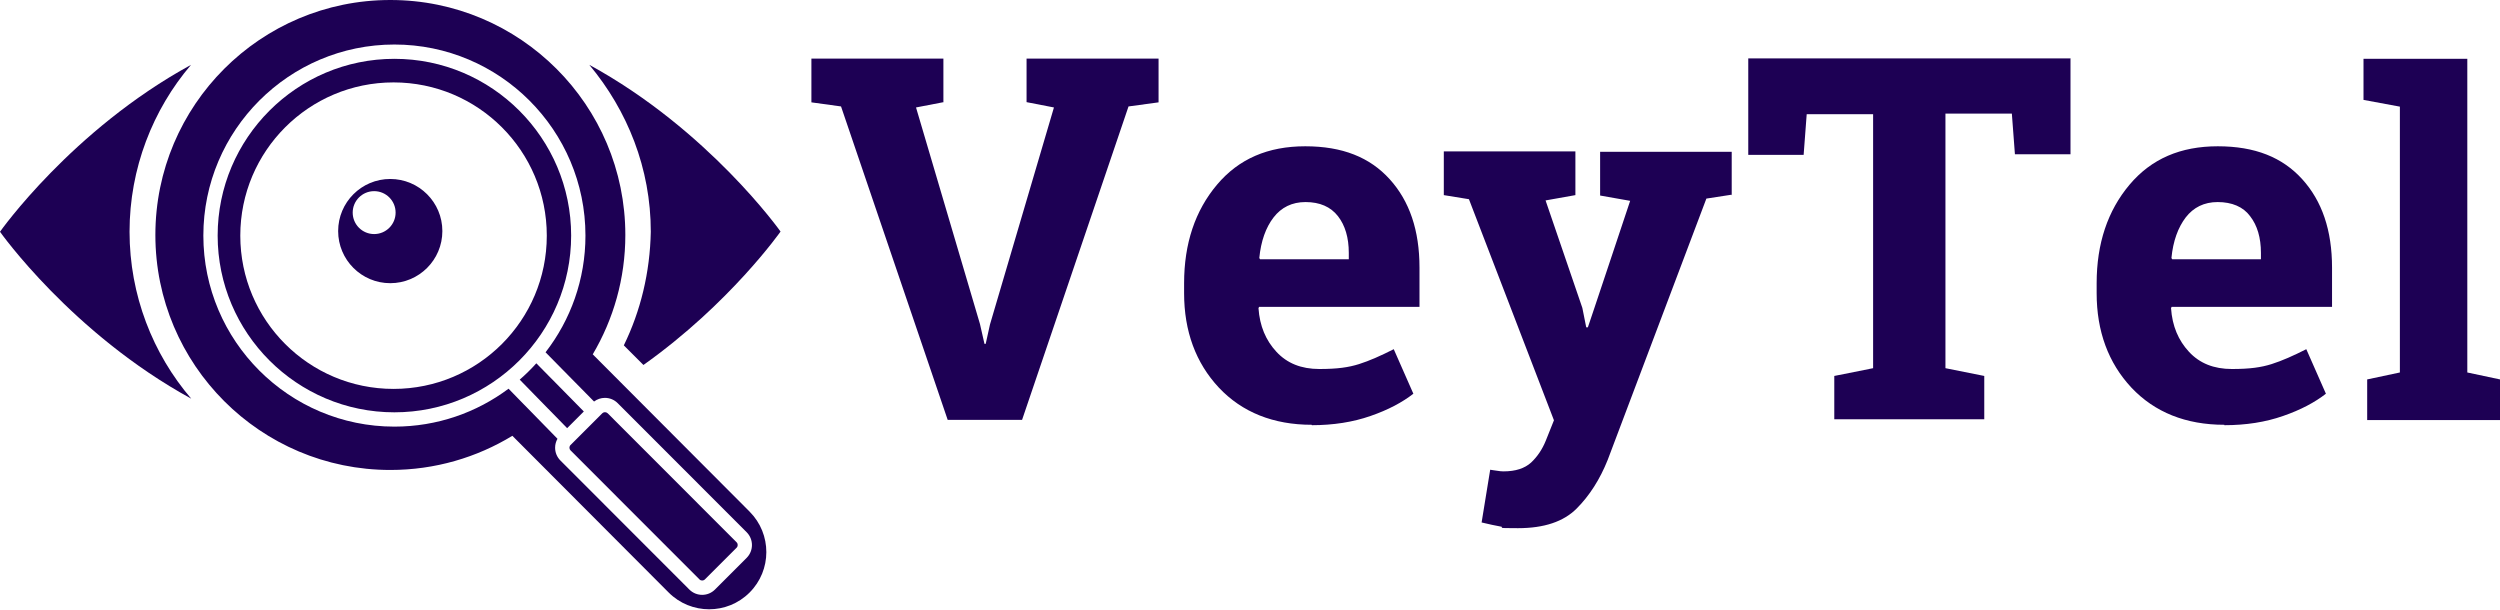
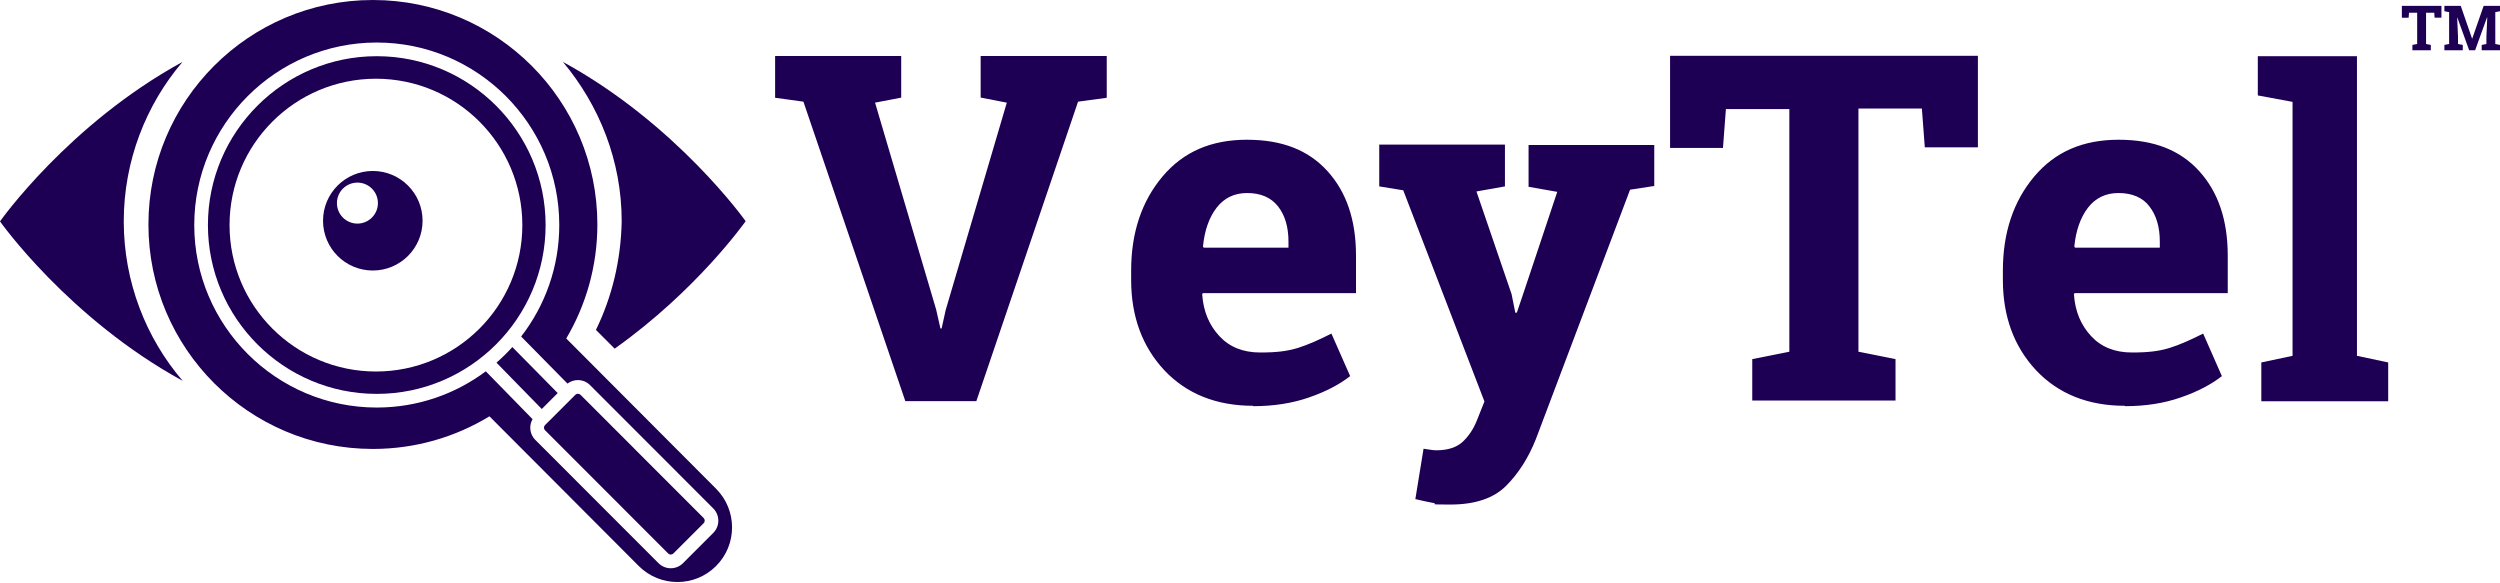
- <svg xmlns="http://www.w3.org/2000/svg" id="main" viewBox="0 0 1223.5 298.17">
+ <svg xmlns="http://www.w3.org/2000/svg" id="main" viewBox="0 0 1280.78 298.18">
  <defs>
    <style>
      .cls-1 {
        fill: #1d0054;
-         stroke-width: 0px;
      }
    </style>
  </defs>
  <path class="cls-1" d="M190.99,87.59c-14.08,0-25.5,11.42-25.5,25.5s11.42,25.5,25.5,25.5,25.5-11.42,25.5-25.5-11.42-25.5-25.5-25.5ZM183.11,114.55c-5.8,0-10.5-4.7-10.5-10.5s4.7-10.5,10.5-10.5,10.5,4.7,10.5,10.5-4.7,10.5-10.5,10.5Z" />
  <path class="cls-1" d="M305.3,169.02l9.6,9.6c42.4-30.1,67.1-65.3,67.1-65.3,0,0-35.2-49.7-93.6-81.6,18.7,22.4,30.1,50.7,30.1,81.7-.4,20-5,38.8-13.2,55.6Z" />
  <path class="cls-1" d="M63.4,113.42c0-31,11.4-59.8,30.1-81.7C35.1,63.62,0,113.42,0,113.42c0,0,35.1,49.7,93.6,81.7-18.8-21.9-30.2-50.7-30.2-81.7Z" />
  <path id="V" class="cls-1" d="M461.8,49.99l-13.5,2.6,31.3,106,2.2,9.7h.6l2.1-9.5,31.3-106.2-13.4-2.6v-21.3h64.6v21.4l-14.7,2-52.1,153.4h-36.4l-52.2-153.4-14.5-2v-21.4h64.6v21.4h0v-.2h.1v.1Z" />
  <path id="E" class="cls-1" d="M642,207.89c-18.8,0-34.1-6.1-45.5-18.2-11.3-12.1-17-27.6-17-46.2v-4.9c0-19.4,5.4-35.5,16.1-48.2s25-18.8,43.2-18.8,31.6,5.4,41.3,16.1,14.6,25,14.6,43.3v19.2h-78.5l-.3.6c.6,8.8,3.6,15.8,8.8,21.4s12.1,8.4,21,8.4,14.3-.8,19.4-2.4,10.9-4.2,17-7.3l9.6,21.8c-5.4,4.2-12.3,7.9-21,10.9-8.6,3-18.2,4.5-28.7,4.5h0v-.2h0ZM638.9,98.89c-6.6,0-11.8,2.6-15.6,7.5s-6.2,11.6-7,19.9l.4.6h43.4v-3.1c0-7.5-1.8-13.5-5.3-18-3.6-4.6-8.9-6.9-15.9-6.9h0Z" />
-   <path id="Y" class="cls-1" d="M847.4,95.29l-12.3,1.9-48.3,127.9c-3.8,9.5-8.9,17.5-15.2,23.8-6.4,6.4-15.9,9.6-28.7,9.6s-5.7-.3-8.5-.8c-2.6-.5-5.7-1.1-9.3-2l4.2-25.8c1,.2,2.2.3,3.4.5,1.1.2,2.2.3,3.1.3,6,0,10.4-1.5,13.5-4.3,3.1-2.9,5.5-6.5,7.2-10.7l4-10-41.6-108.2-12.3-2v-21.4h64.4v21.4l-14.6,2.6,18,52.6,1.9,9.5h.8c0,.2,20.7-61.9,20.7-61.9l-14.7-2.6v-21.4h64.4v21.2h.2l-.2-.3-.1.1Z" />
+   <path id="Y" class="cls-1" d="M847.4,95.29l-12.3,1.9-48.3,127.9c-3.8,9.5-8.9,17.5-15.2,23.8-6.4,6.4-15.9,9.6-28.7,9.6s-5.7-.3-8.5-.8c-2.6-.5-5.7-1.1-9.3-2l4.2-25.8c1,.2,2.2.3,3.4.5,1.1.2,2.2.3,3.1.3,6,0,10.4-1.5,13.5-4.3,3.1-2.9,5.5-6.5,7.2-10.7l4-10-41.6-108.2-12.3-2v-21.4h64.4v21.4l-14.6,2.6,18,52.6,1.9,9.5h.8c0,.2,20.7-61.9,20.7-61.9l-14.7-2.6v-21.4h64.4v21.2h.2l-.2-.3-.1.1h0Z" />
  <path id="T" class="cls-1" d="M1013.3,28.49v47h-27.2l-1.5-19.9h-32.5v124.6l19,3.8v21.2h-73.4v-21.2l19-3.8V55.89h-32.5l-1.5,19.9h-27.1V28.59h157.6-.1l.2-.1Z" />
-   <path id="E-2" data-name="E" class="cls-1" d="M1088.6,207.89c-18.8,0-34.1-6.1-45.5-18.2-11.3-12.1-17-27.6-17-46.2v-4.9c0-19.4,5.4-35.5,16.1-48.2,10.7-12.7,25-18.8,43.2-18.8s31.6,5.4,41.3,16.1c9.7,10.7,14.6,25,14.6,43.3v19.2h-78.5l-.3.6c.6,8.8,3.6,15.8,8.8,21.4,5.2,5.6,12.1,8.4,21,8.4s14.3-.8,19.4-2.4c5.1-1.6,10.9-4.2,17-7.3l9.6,21.8c-5.4,4.2-12.3,7.9-21,10.9-8.6,3-18.1,4.5-28.7,4.5h0v-.2h0ZM1085.3,98.89c-6.6,0-11.8,2.6-15.6,7.5-3.8,5-6.2,11.6-7,19.9l.4.6h43.4v-3.1c0-7.5-1.8-13.5-5.3-18-3.4-4.6-8.9-6.9-15.9-6.9h0Z" />
+   <path id="E-2" class="cls-1" d="M1088.6,207.89c-18.8,0-34.1-6.1-45.5-18.2-11.3-12.1-17-27.6-17-46.2v-4.9c0-19.4,5.4-35.5,16.1-48.2s25-18.8,43.2-18.8,31.6,5.4,41.3,16.1c9.7,10.7,14.6,25,14.6,43.3v19.2h-78.5l-.3.6c.6,8.8,3.6,15.8,8.8,21.4,5.2,5.6,12.1,8.4,21,8.4s14.3-.8,19.4-2.4c5.1-1.6,10.9-4.2,17-7.3l9.6,21.8c-5.4,4.2-12.3,7.9-21,10.9-8.6,3-18.1,4.5-28.7,4.5h0v-.2h0ZM1085.3,98.89c-6.6,0-11.8,2.6-15.6,7.5-3.8,5-6.2,11.6-7,19.9l.4.6h43.4v-3.1c0-7.5-1.8-13.5-5.3-18-3.4-4.6-8.9-6.9-15.9-6.9h0Z" />
  <path id="L" class="cls-1" d="M1156.7,48.79v-20h50.8v153.5l16,3.4v19.9h-65v-19.9l16-3.4V52.19l-17.8-3.3h0v-.1Z" />
  <g>
    <path class="cls-1" d="M193.02,28.79c-47.7,0-86.5,38.8-86.5,86.5s38.8,86.5,86.5,86.5,86.5-38.8,86.5-86.5S240.71,28.79,193.02,28.79ZM192.6,190.33c-41.42,0-75-33.58-75-75s33.58-75,75-75,75,33.58,75,75-33.58,75-75,75Z" />
-     <path class="cls-1" d="M297.38,202.26c-.35-.35-.82-.54-1.31-.54h0c-.5,0-.96.19-1.31.54l-15.54,15.53c-.35.35-.54.82-.54,1.31,0,.5.19.96.54,1.31l63.11,63.16c.72.72,1.9.72,2.63,0l15.54-15.53c.72-.72.72-1.9,0-2.63l-63.11-63.16Z" />
-     <path class="cls-1" d="M269.81,185.23h-.01s-7.32-7.43-7.32-7.43c-2.55,2.83-5.26,5.5-8.13,8l14,14.33s0,0,.01-.01l9.2,9.42,8.16-8.16-15.91-16.16Z" />
-     <path class="cls-1" d="M366.87,250.4l-76.78-76.99c10.12-17.12,15.95-37.08,15.95-58.41C306.04,51.49,254.55,0,191.04,0s-115,51.49-115,115,51.49,115,115,115c21.87,0,42.31-6.12,59.71-16.72l76.47,76.67c5.47,5.49,12.65,8.23,19.83,8.23s14.31-2.72,19.77-8.17c10.95-10.92,10.97-28.65.05-39.6ZM365.44,273l-15.54,15.53c-1.73,1.73-3.99,2.59-6.26,2.59s-4.54-.86-6.27-2.59l-63.11-63.16c-1.67-1.67-2.59-3.9-2.59-6.26,0-1.56.41-3.06,1.16-4.37l-16.08-16.47s0,0-.01.01l-7.86-8.05c-15.6,11.66-34.94,18.56-55.86,18.56-51.56,0-93.5-41.94-93.5-93.5S141.46,21.79,193.02,21.79s93.5,41.94,93.5,93.5c0,21.49-7.29,41.31-19.53,57.12l14.01,14.23s0,0,0-.01l9.73,9.88c1.53-1.16,3.38-1.79,5.32-1.79h0c2.37,0,4.59.92,6.26,2.6l63.11,63.16c3.45,3.46,3.45,9.07,0,12.53Z" />
+     <path class="cls-1" d="M297.38,202.26c-.35-.35-.82-.54-1.31-.54h0c-.5,0-.96.19-1.31.54l-15.54,15.53c-.35.35-.54.82-.54,1.31s.19.96.54,1.31l63.11,63.16c.72.72,1.9.72,2.63,0l15.54-15.53c.72-.72.72-1.9,0-2.63l-63.11-63.16h-.01Z" />
+     <path class="cls-1" d="M269.81,185.23h-.01s-7.32-7.43-7.32-7.43c-2.55,2.83-5.26,5.5-8.13,8l14,14.33h.01s9.2,9.41,9.2,9.41l8.16-8.16-15.91-16.16h0Z" />
+     <path class="cls-1" d="M366.87,250.4l-76.78-76.99c10.12-17.12,15.95-37.08,15.95-58.41C306.04,51.49,254.55,0,191.04,0s-115,51.49-115,115,51.49,115,115,115c21.87,0,42.31-6.12,59.71-16.72l76.47,76.67c5.47,5.49,12.65,8.23,19.83,8.23s14.31-2.72,19.77-8.17c10.95-10.92,10.97-28.65.05-39.6h0ZM365.44,273l-15.54,15.53c-1.73,1.73-3.99,2.59-6.26,2.59s-4.54-.86-6.27-2.59l-63.11-63.16c-1.67-1.67-2.59-3.9-2.59-6.26,0-1.56.41-3.06,1.16-4.37l-16.08-16.47h-.01s-7.86-8.04-7.86-8.04c-15.6,11.66-34.94,18.56-55.86,18.56-51.56,0-93.5-41.94-93.5-93.5S141.46,21.79,193.02,21.79s93.5,41.94,93.5,93.5c0,21.49-7.29,41.31-19.53,57.12l14.01,14.23h0s9.73,9.87,9.73,9.87c1.53-1.16,3.38-1.79,5.32-1.79h0c2.37,0,4.59.92,6.26,2.6l63.11,63.16c3.45,3.46,3.45,9.07,0,12.53h.02Z" />
+   </g>
+   <g>
+     <path class="cls-1" d="M1250.78,3v6.06h-3.5l-.19-2.55h-4.19v16.03l2.44.47v2.73h-9.44v-2.73l2.44-.47V6.52h-4.17l-.19,2.55h-3.48V3h20.28Z" />
+     <path class="cls-1" d="M1274.22,8.92l-.09-.02-6.09,16.84h-3.06l-6.06-16.78-.09.02.44,9.98v3.58l2.44.47v2.73h-9.42v-2.73l2.42-.47V6.22l-2.42-.47v-2.75h8.38l5.8,16.77h.09l5.84-16.77h8.41v2.75l-2.44.47v16.33l2.44.47v2.73h-9.42v-2.73l2.42-.47v-3.58l.44-10.05Z" />
  </g>
</svg>
